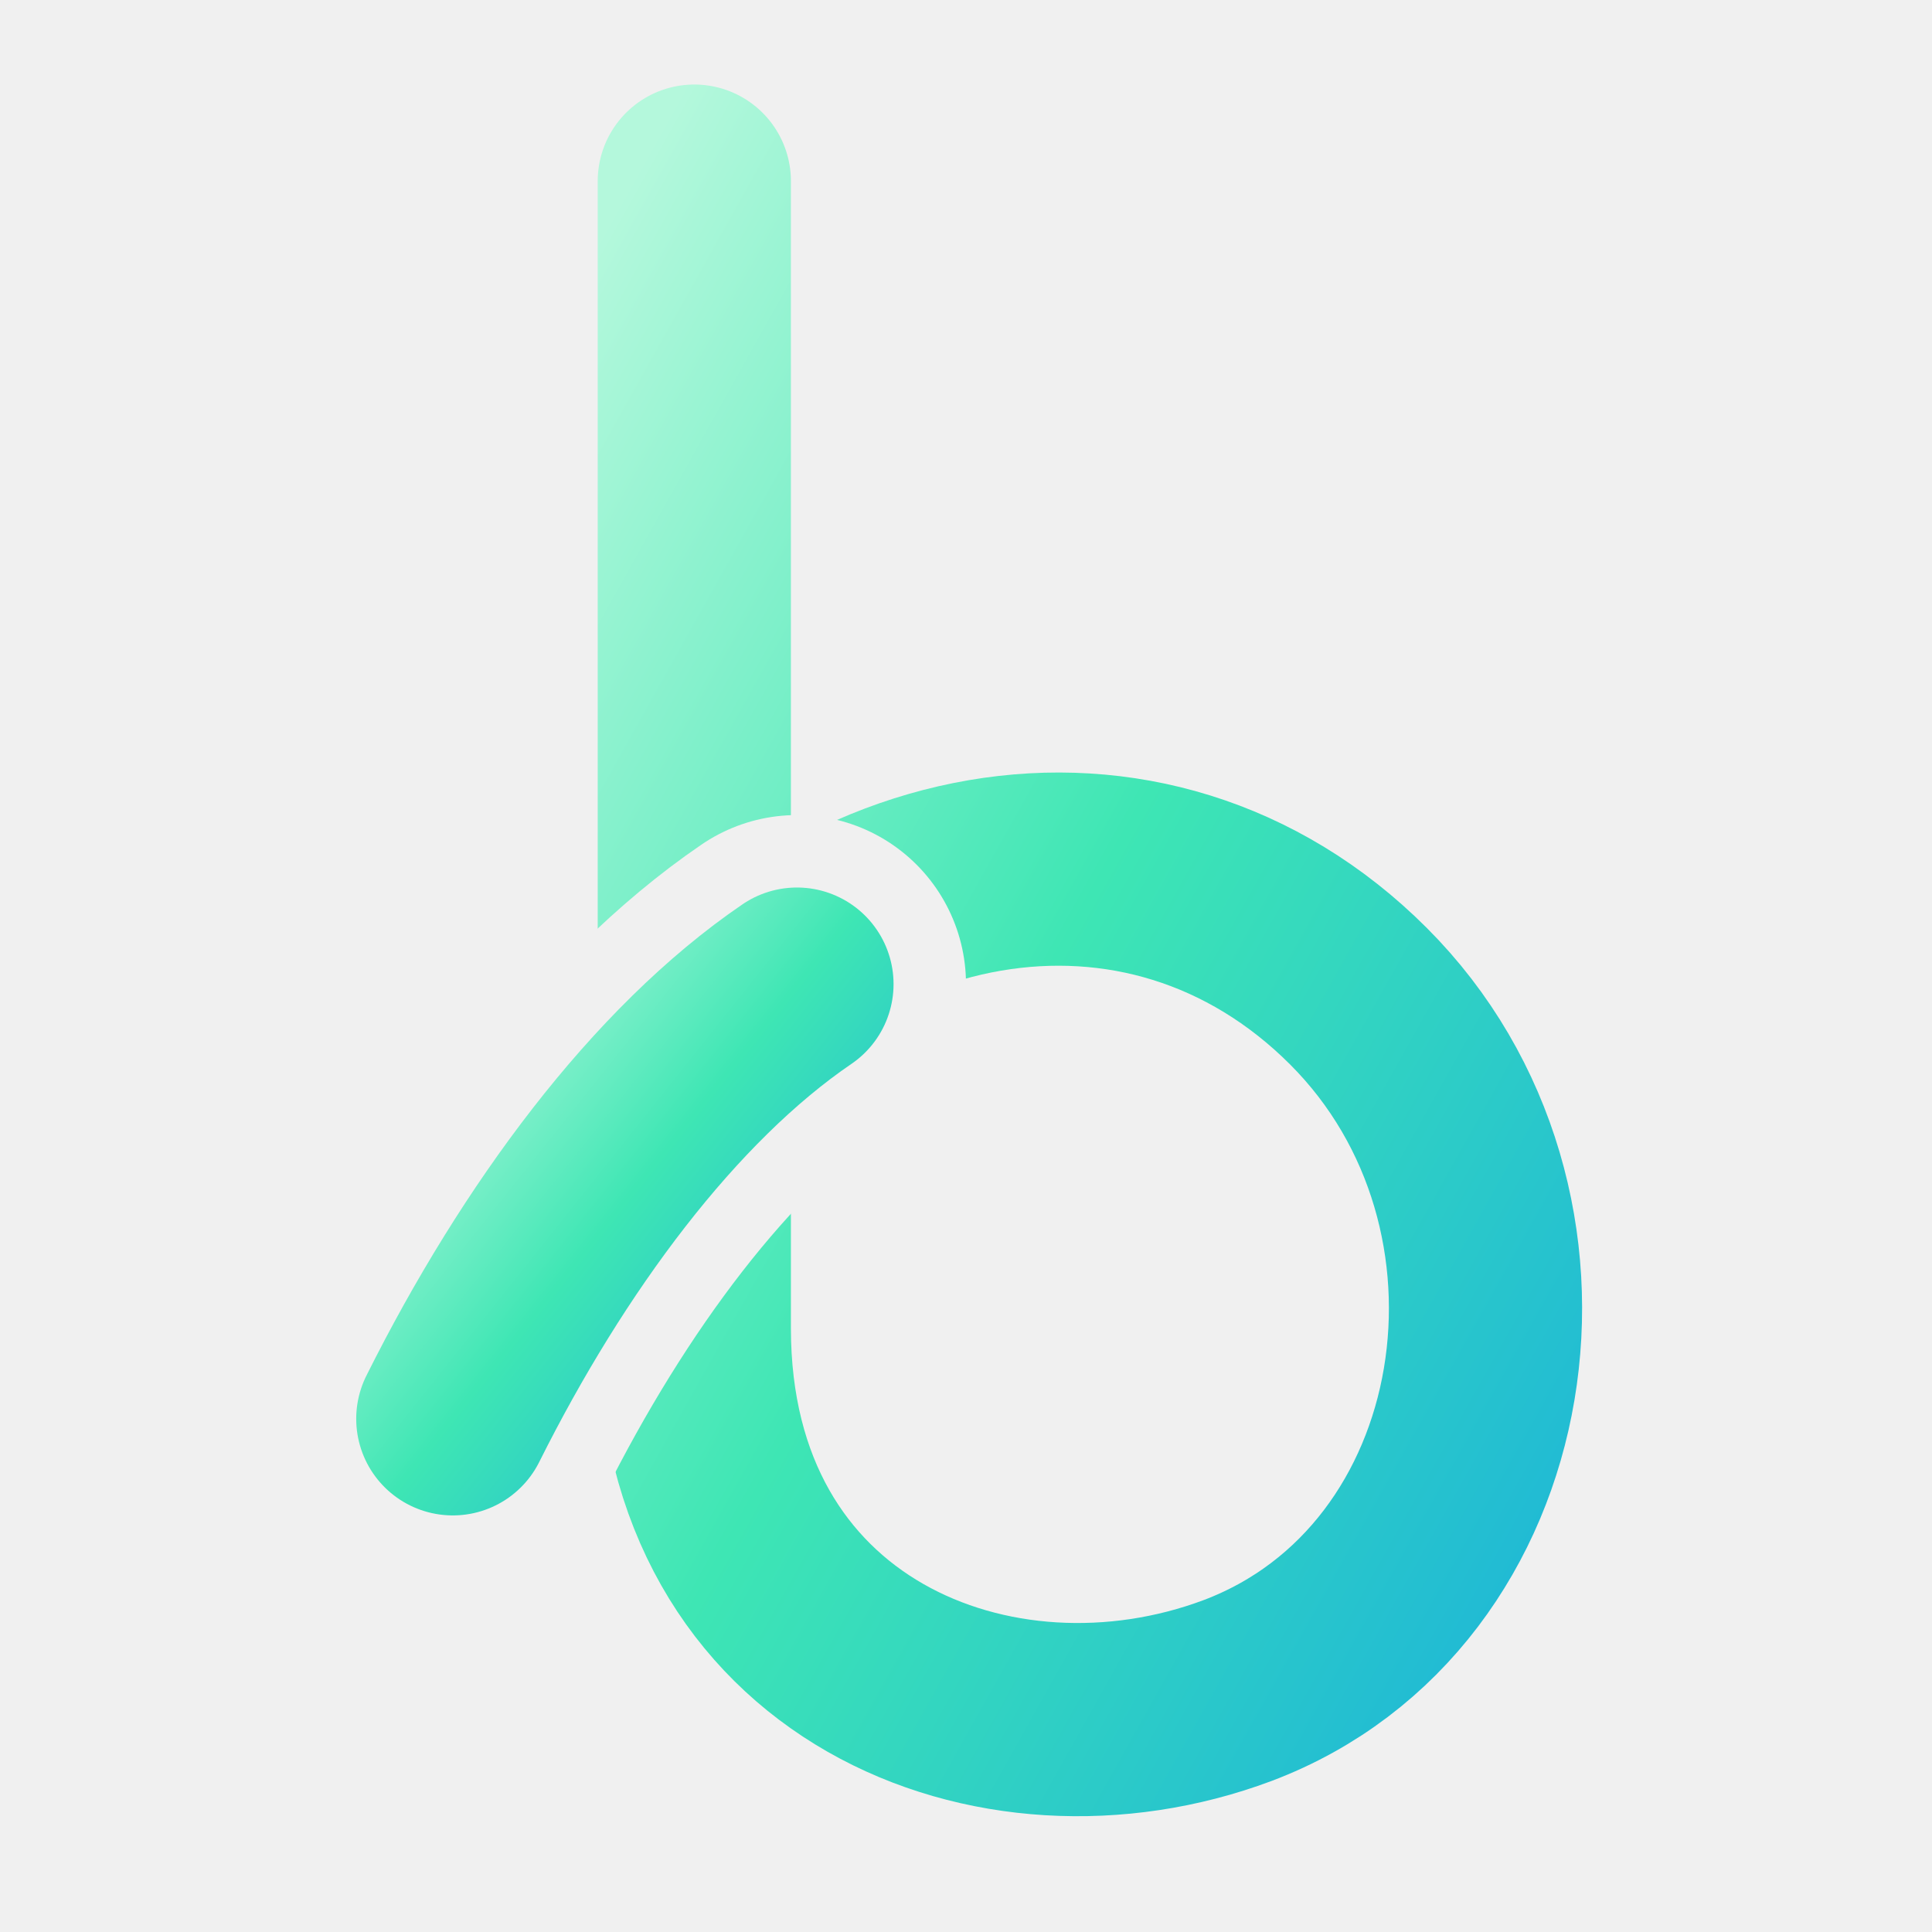
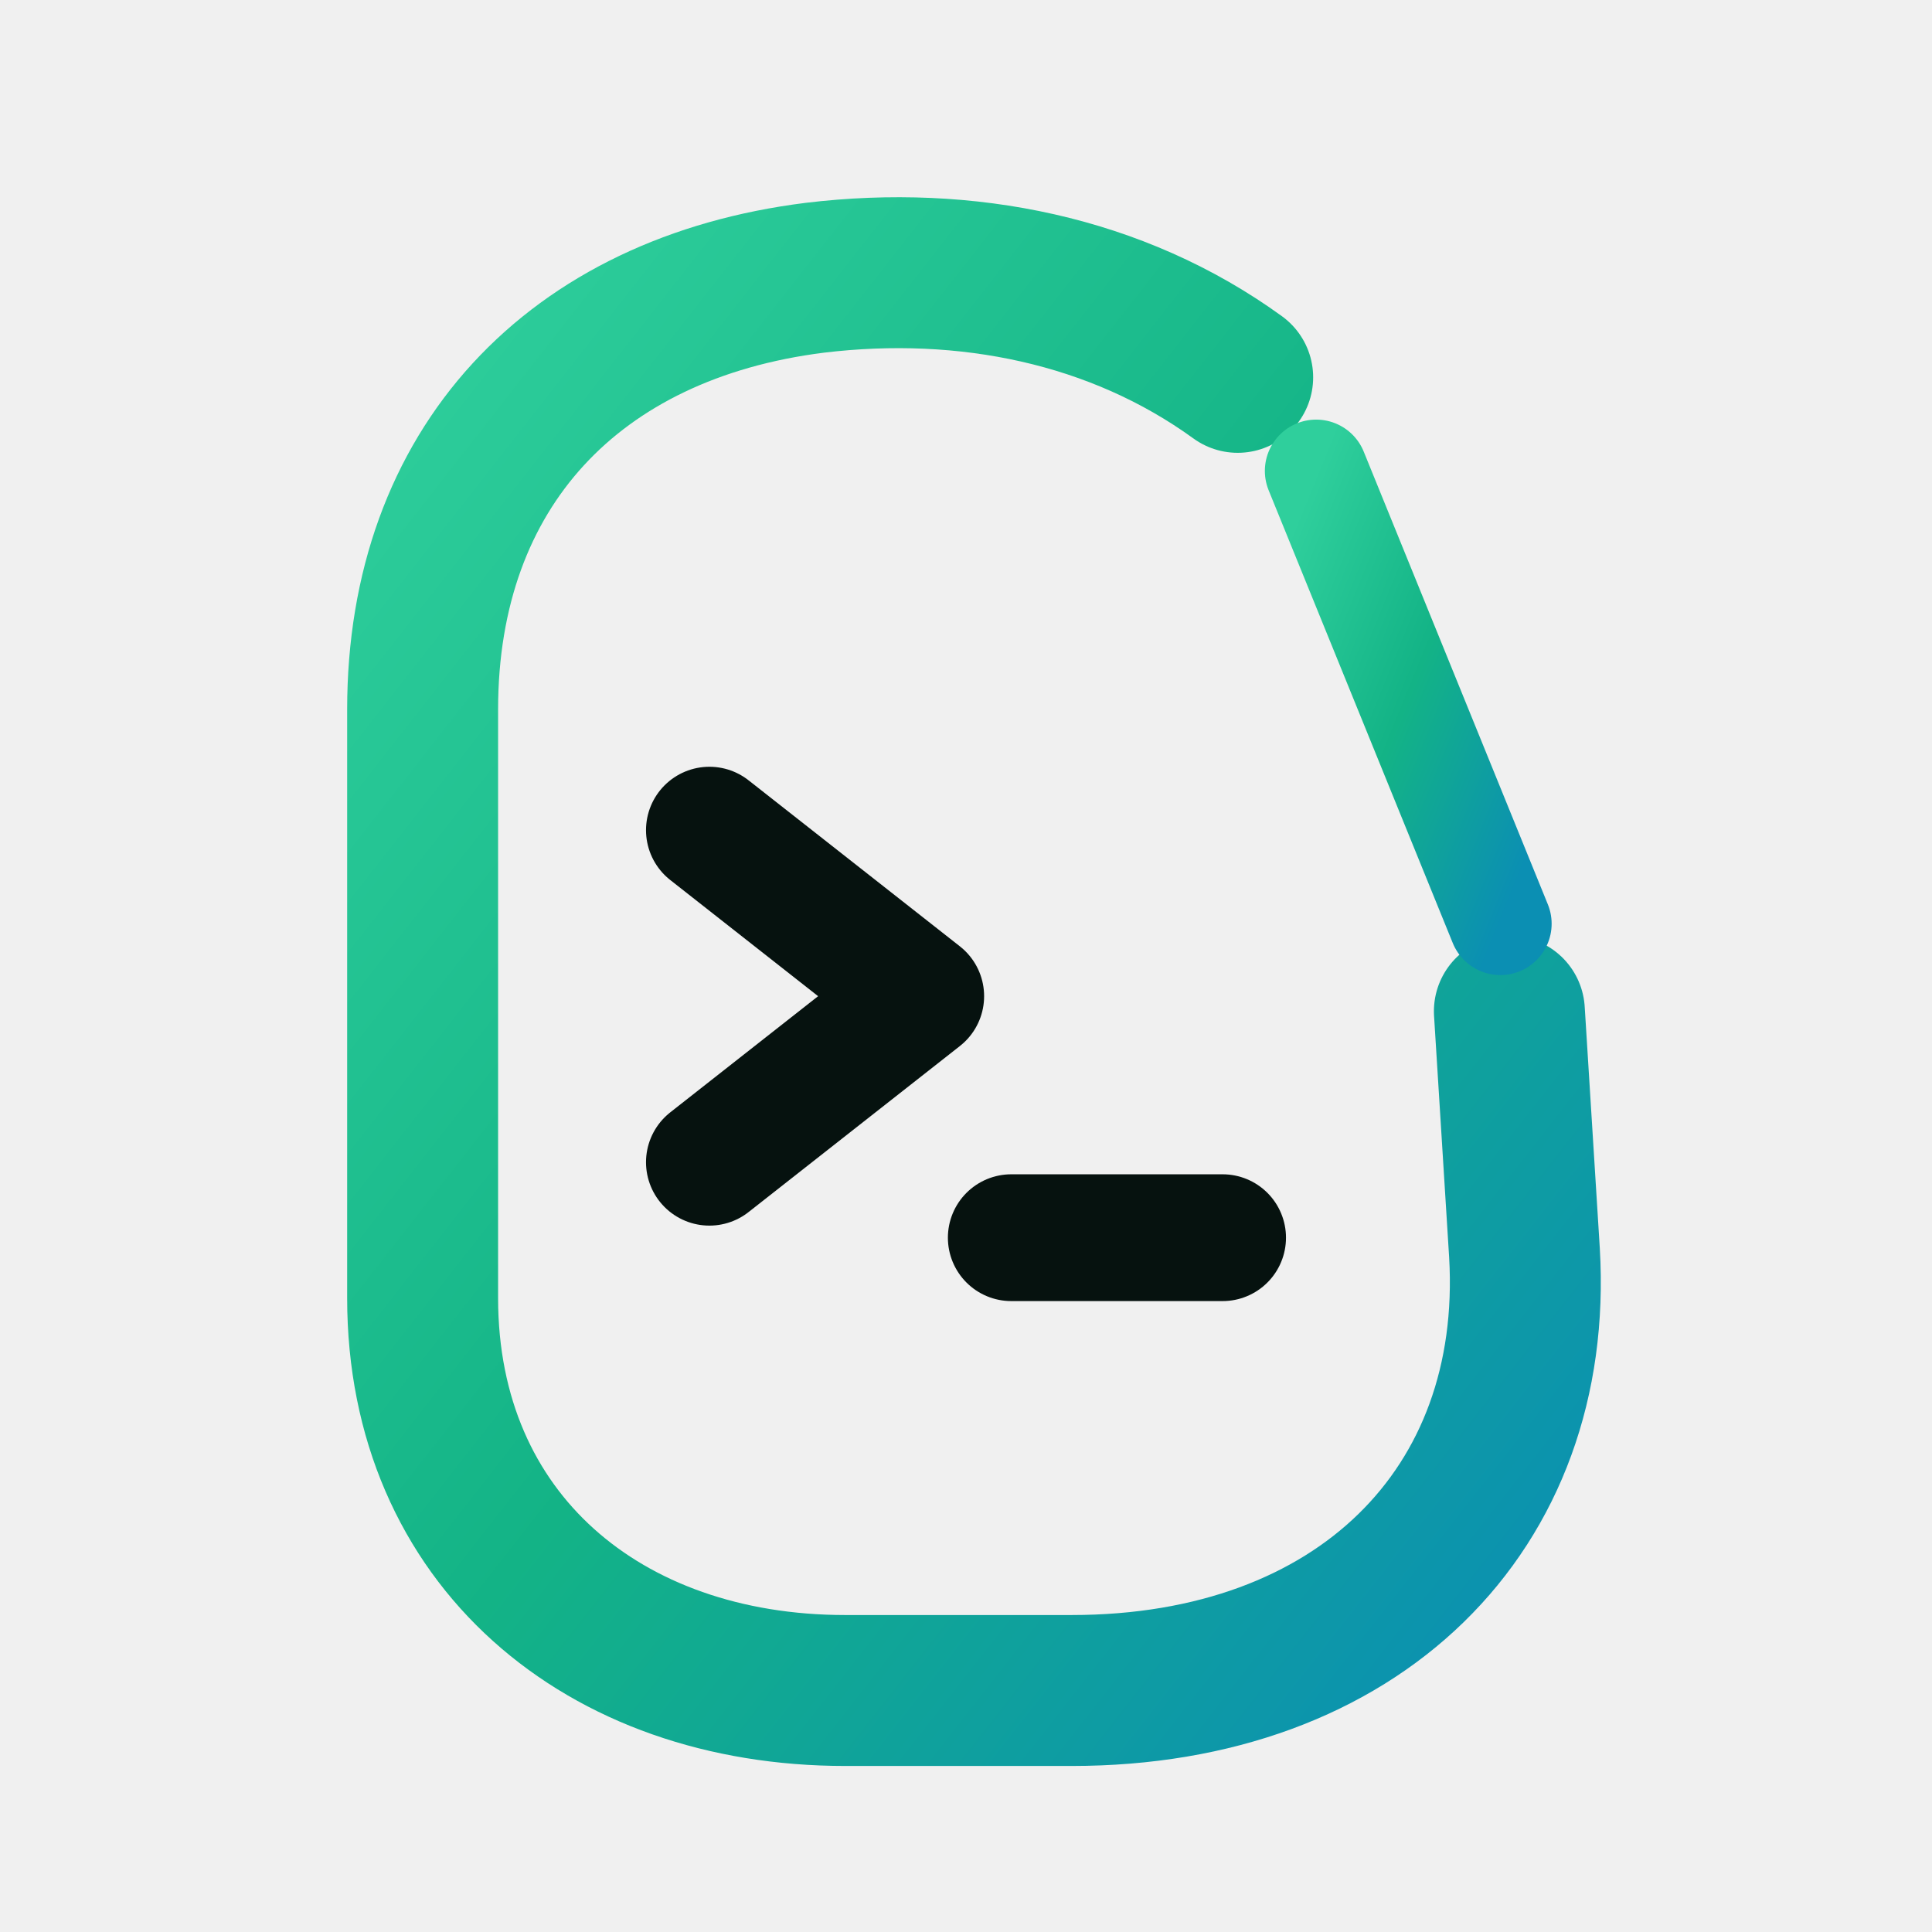
- <svg xmlns="http://www.w3.org/2000/svg" viewBox="0 0 32 32" role="img" aria-label="belay">
+ <svg xmlns="http://www.w3.org/2000/svg" viewBox="0 0 64 64" role="img" aria-label="belay">
+   <style>
+     .s1 { stop-color: #2fcf9c } .s2 { stop-color: #13b386 } .s3 { stop-color: #0b8fb3 } .p { stroke: #06120f }
+     @media (prefers-color-scheme: dark) { .s1 { stop-color: #b4f8dc } .s2 { stop-color: #3ee6b4 } .s3 { stop-color: #1fb8d6 } .p { stroke: #eef5f3 } }
+   </style>
  <defs>
    <linearGradient id="belay-g" x1="0" y1="0" x2="1" y2="1">
-       <stop offset="0" stop-color="#b4f8dc" />
-       <stop offset=".5" stop-color="#3ee6b4" />
-       <stop offset="1" stop-color="#1fb8d6" />
+       <stop offset="0" class="s1" />
+       <stop offset=".5" class="s2" />
+       <stop offset="1" class="s3" />
    </linearGradient>
-     <mask id="belay-gap" maskUnits="userSpaceOnUse" x="0" y="0" width="32" height="32">
-       <rect width="32" height="32" fill="#fff" />
-       <path d="M13.2 16.3 C11 17.8 9 20.5 7.5 23.5" fill="none" stroke="#000" stroke-width="5.6" stroke-linecap="round" />
-     </mask>
  </defs>
-   <path mask="url(#belay-gap)" d="M11.5 3 V22 C11.5 27.5 16.5 29.5 20.5 28 C25 26.3 26 20 22.5 16.5 C19 13 13.5 14 10.5 18.5" fill="none" stroke="url(#belay-g)" stroke-width="3.2" stroke-linecap="round" stroke-linejoin="round" />
-   <path d="M13.2 16.3 C11 17.8 9 20.5 7.5 23.5" fill="none" stroke="url(#belay-g)" stroke-width="3.2" stroke-linecap="round" />
+   <path d="M41 12.5 C37 9.6 32 8.6 27 9.2 C19 10.2 14 15.5 14 23.5 V43 C14 51 20 56 28 56 H35.5 C45 56 51 50 50.5 41.5 L50 33.5" fill="none" stroke="url(#belay-g)" stroke-width="5" stroke-linecap="round" stroke-linejoin="round" />
+   <path d="M43.6 15.6 L49.7 30.6" fill="none" stroke="url(#belay-g)" stroke-width="3.4" stroke-linecap="round" />
+   <path class="p" d="M23.5 27.5 L30.5 33 L23.5 38.5" fill="none" stroke-width="4.2" stroke-linecap="round" stroke-linejoin="round" />
+   <path class="p" d="M33.5 41 H40.5" fill="none" stroke-width="4.2" stroke-linecap="round" />
</svg>
